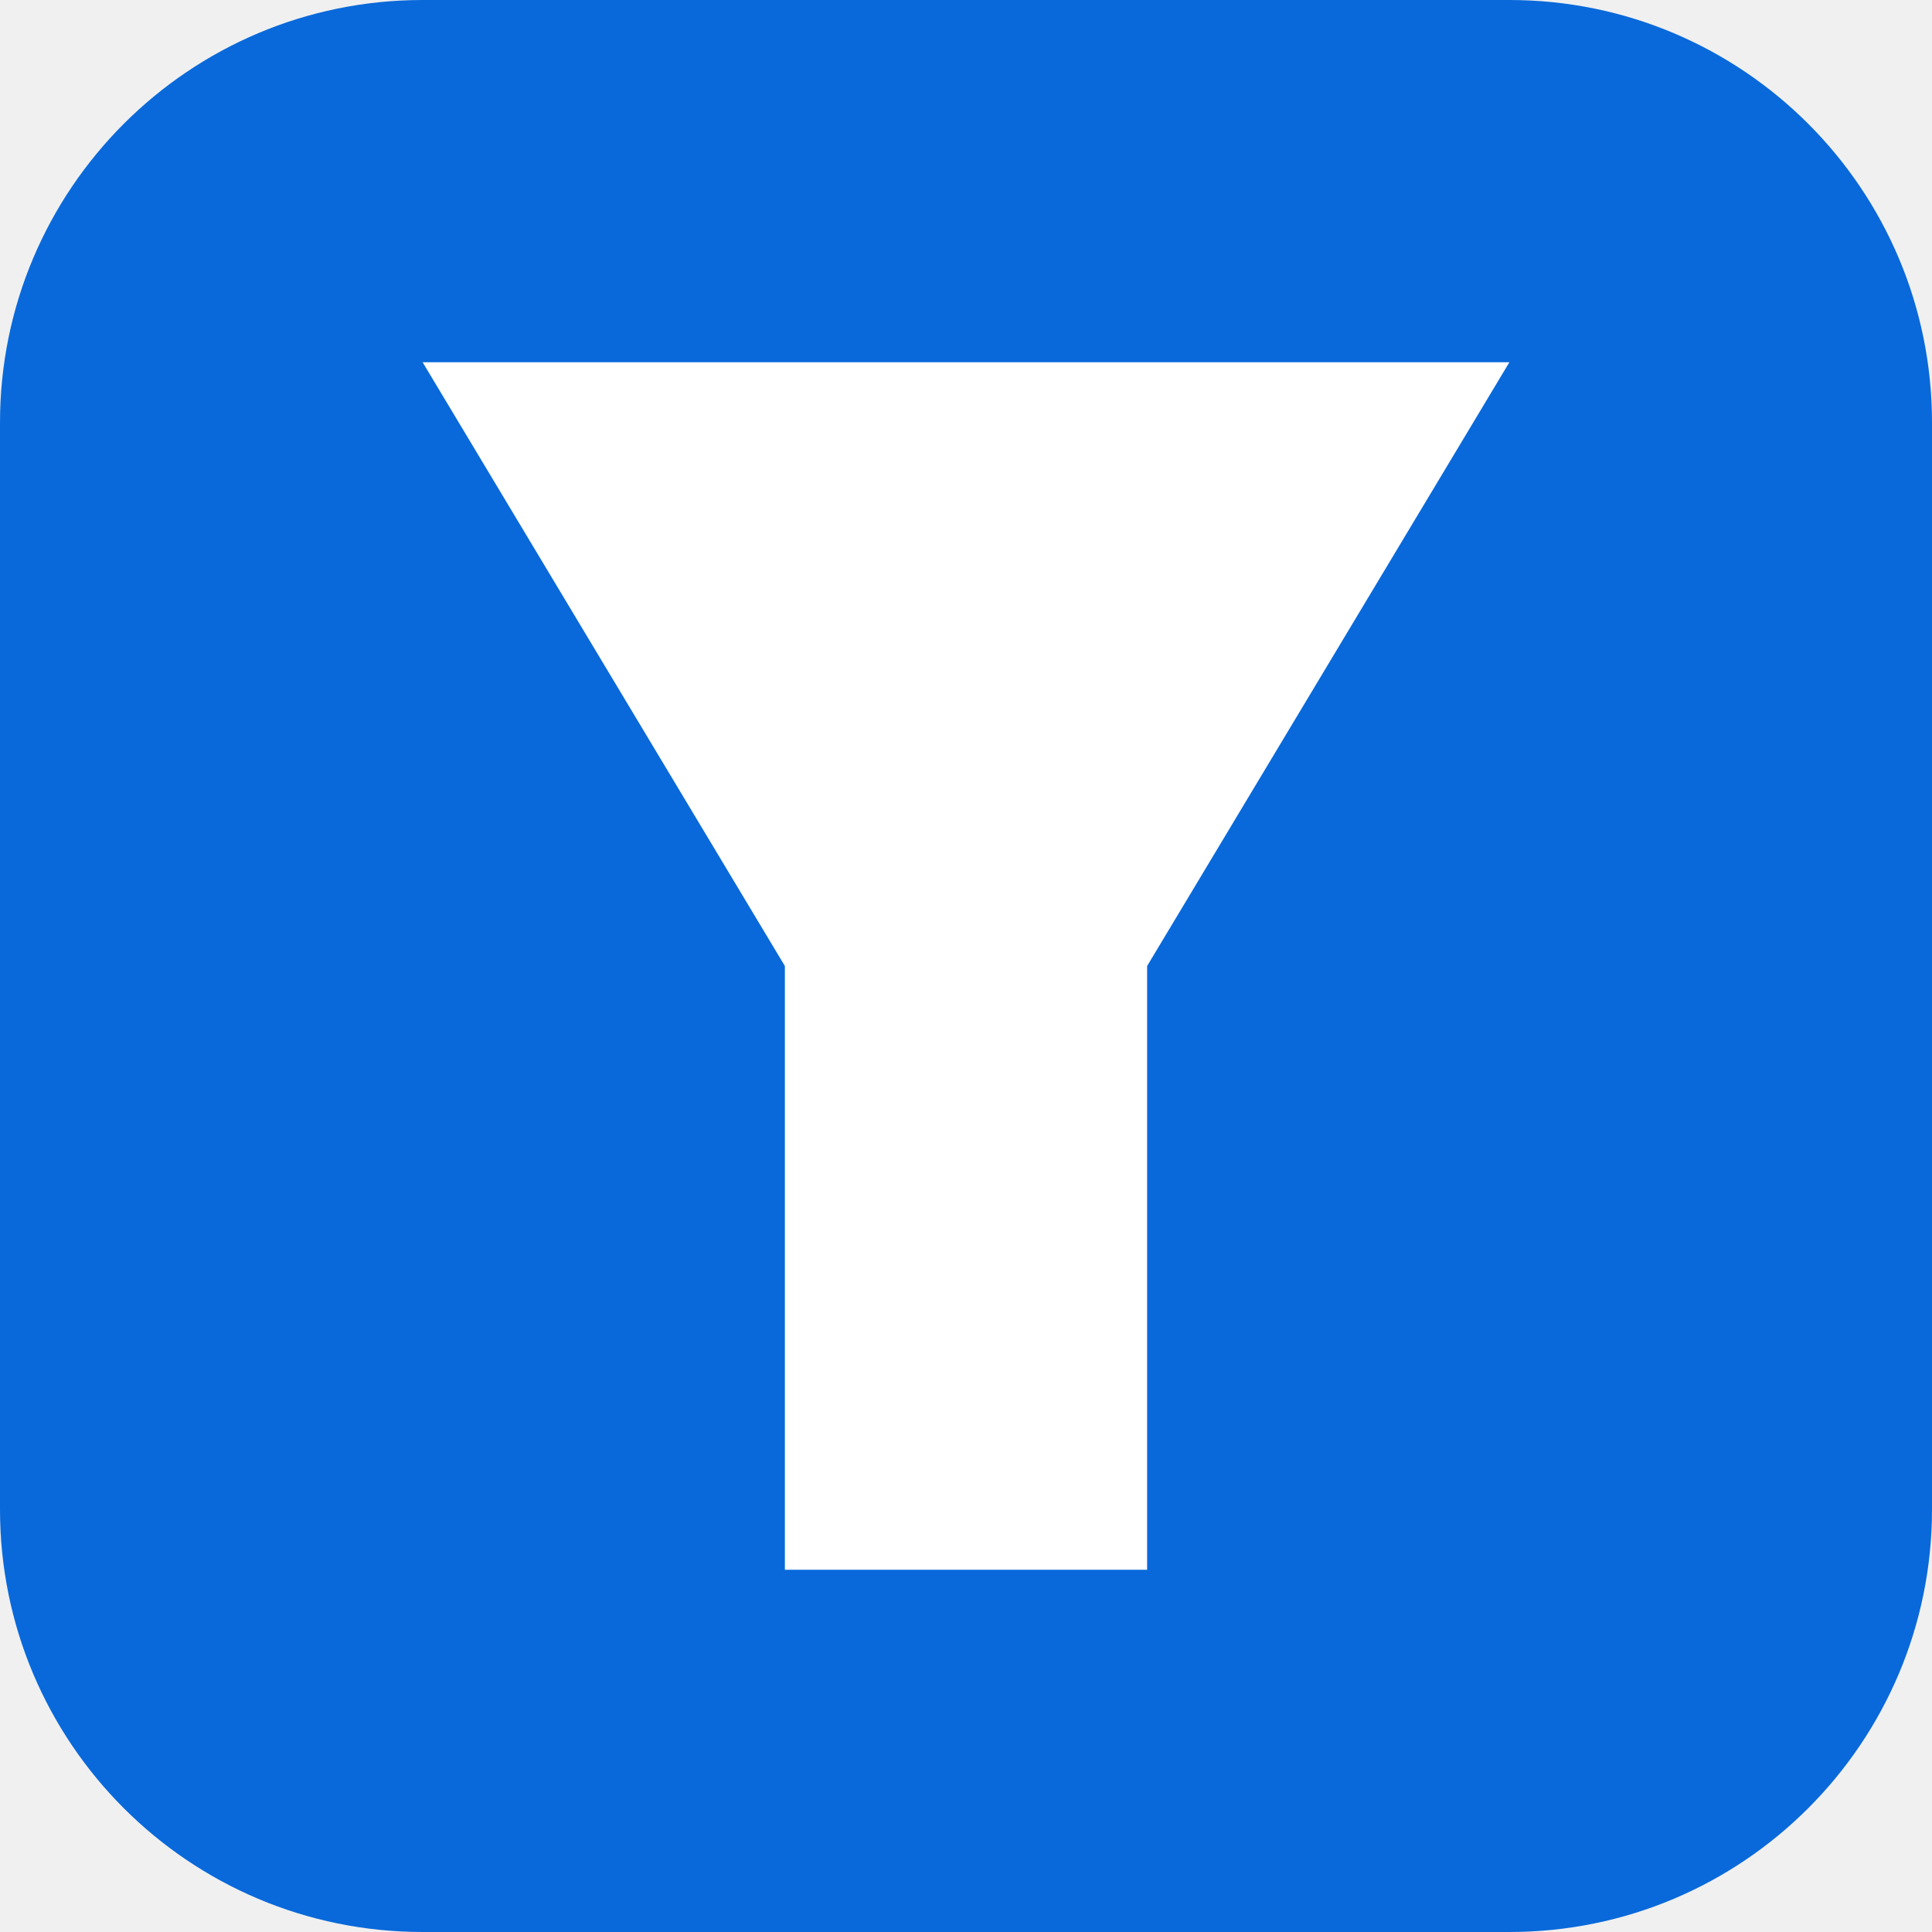
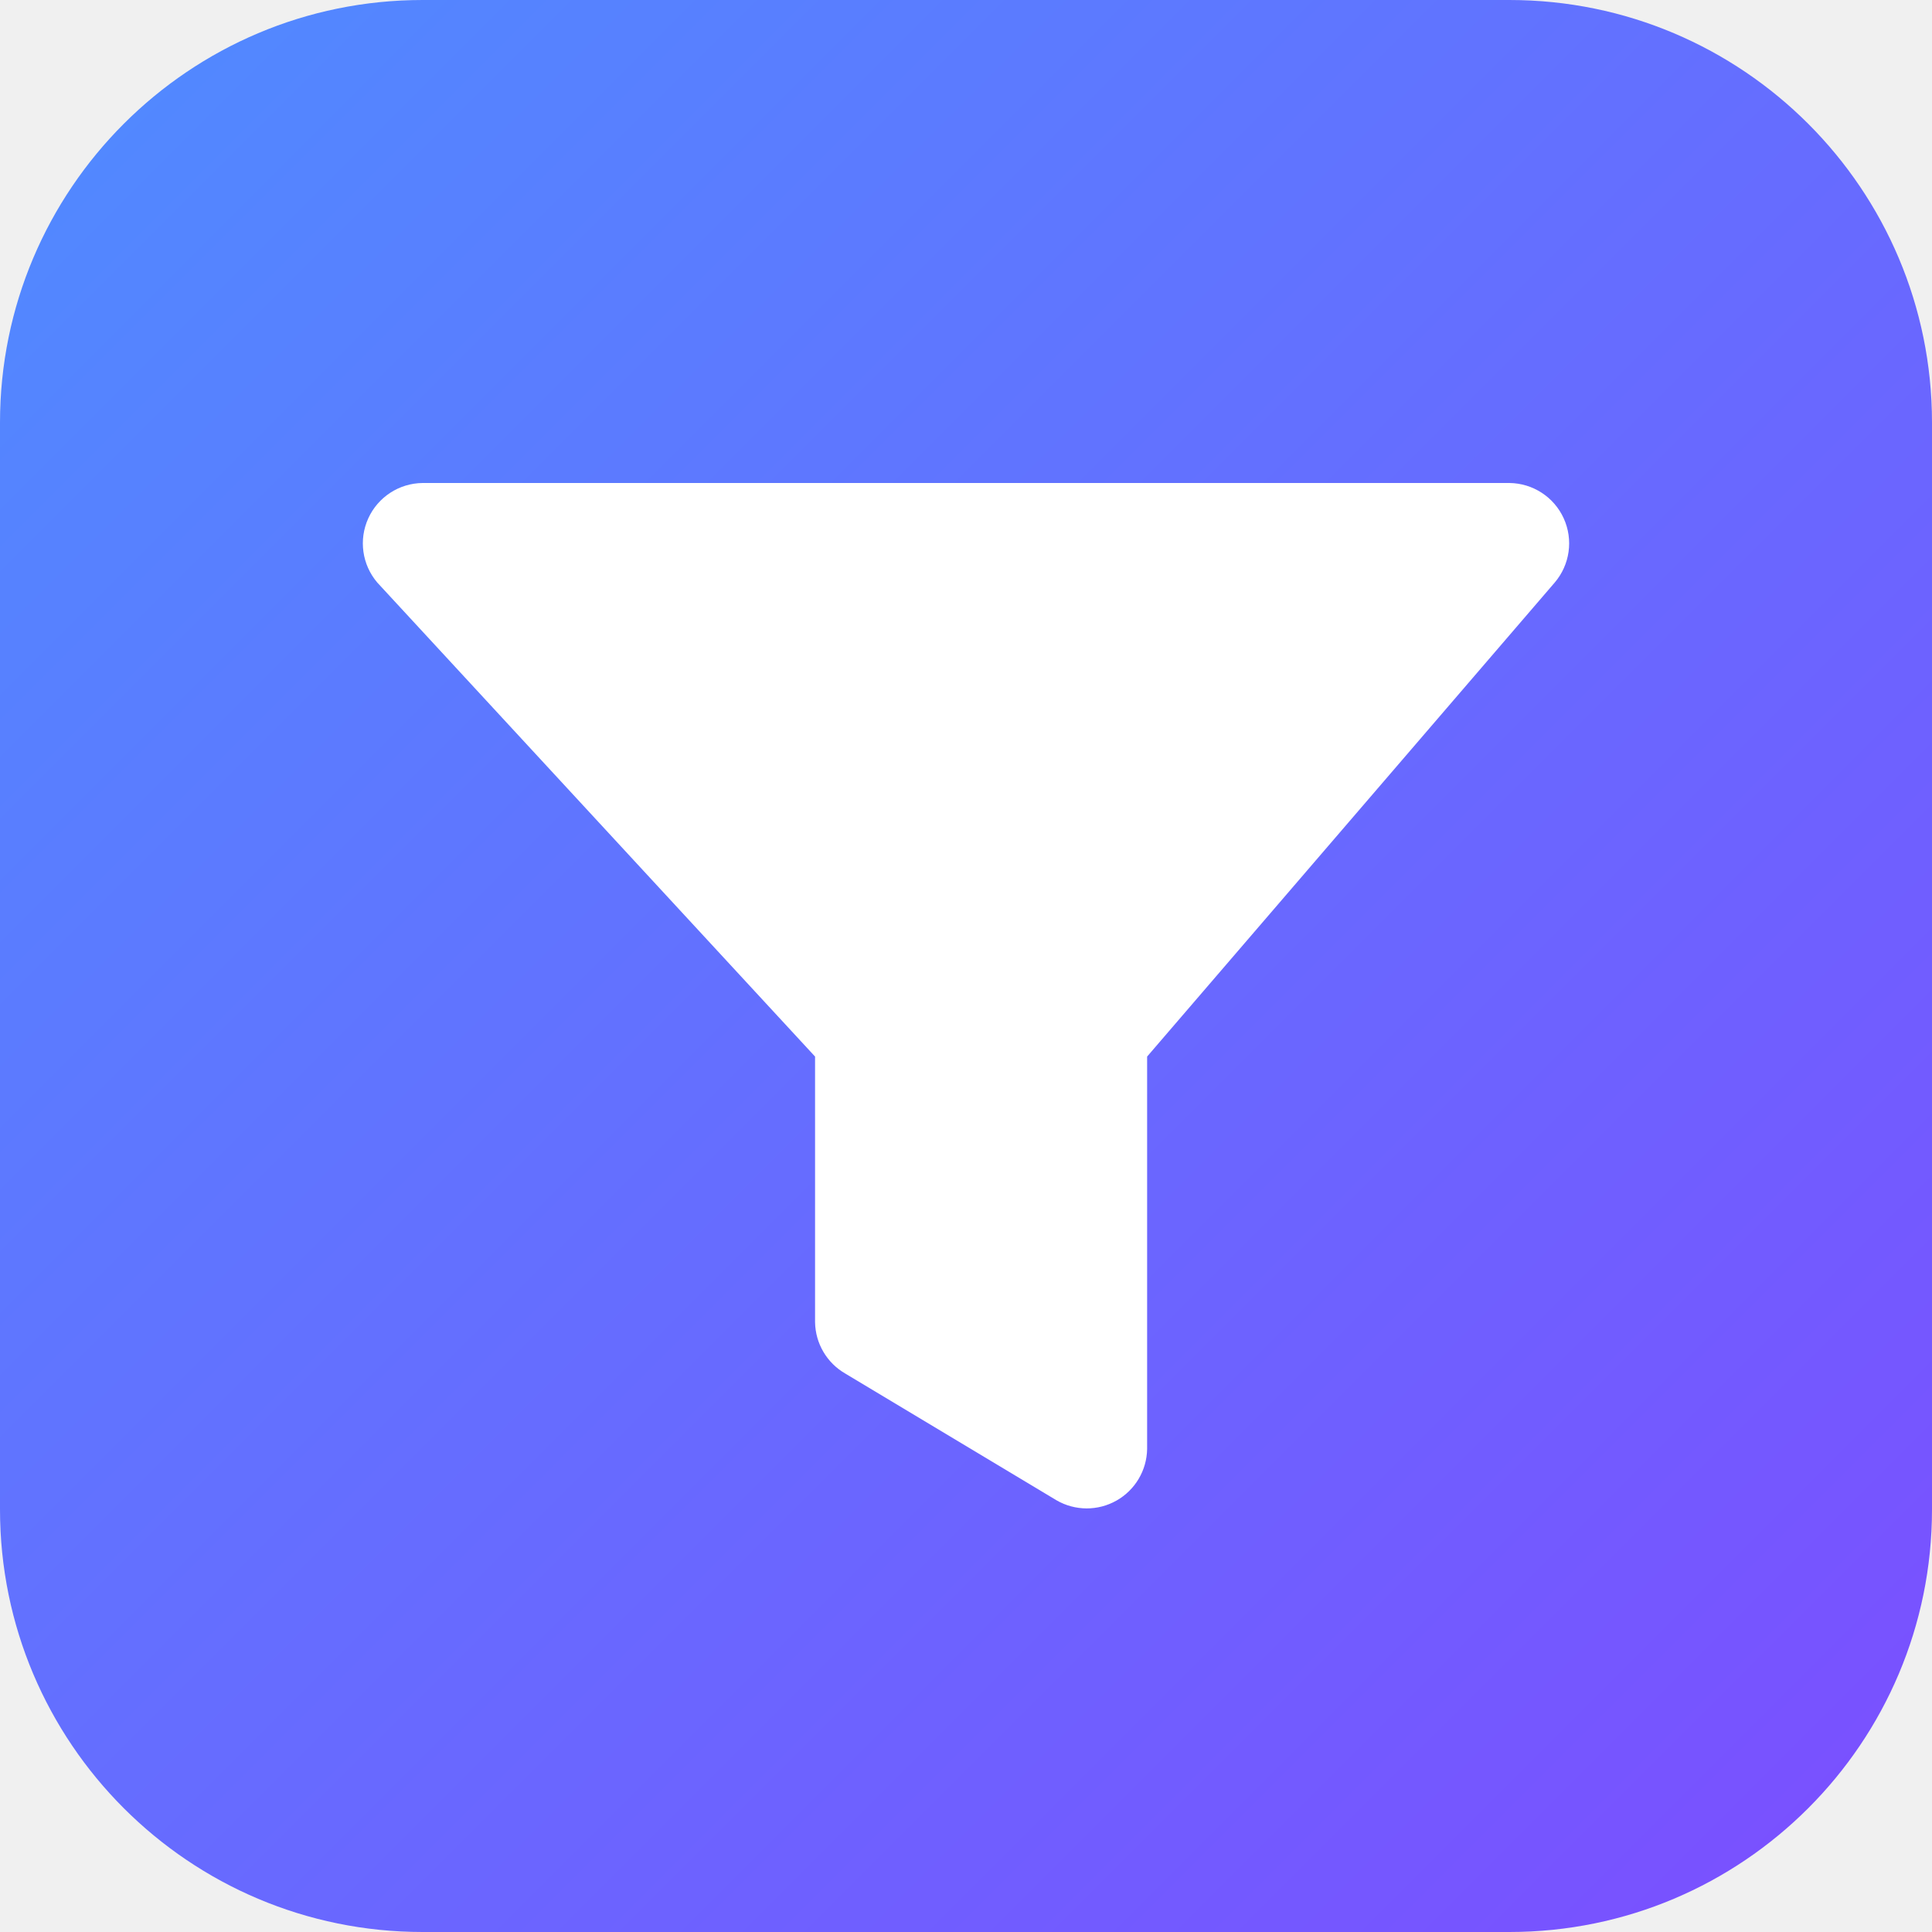
- <svg xmlns="http://www.w3.org/2000/svg" viewBox="0 0 32 32" role="img" aria-label="sub-filter">
-   <rect width="32" height="32" rx="7" fill="#0969da" />
-   <path d="M7 6h18l-6 10v10h-6V16z" fill="#fff" />
+ <svg xmlns="http://www.w3.org/2000/svg" viewBox="0 0 64 64">
+   <defs>
+     <linearGradient id="g" x1="0" y1="0" x2="1" y2="1">
+       <stop offset="0" stop-color="#4f8cff" />
+       <stop offset="1" stop-color="#7c4dff" />
+     </linearGradient>
+   </defs>
+   <rect width="64" height="64" rx="14" fill="url(#g)" />
+   <path d="M14 16h36a2 2 0 0 1 1.5 3.3L38 35v13a2 2 0 0 1-3 1.7l-7-4.2a2 2 0 0 1-1-1.7V35L12.500 19.300A2 2 0 0 1 14 16z" fill="#fff" />
</svg>
